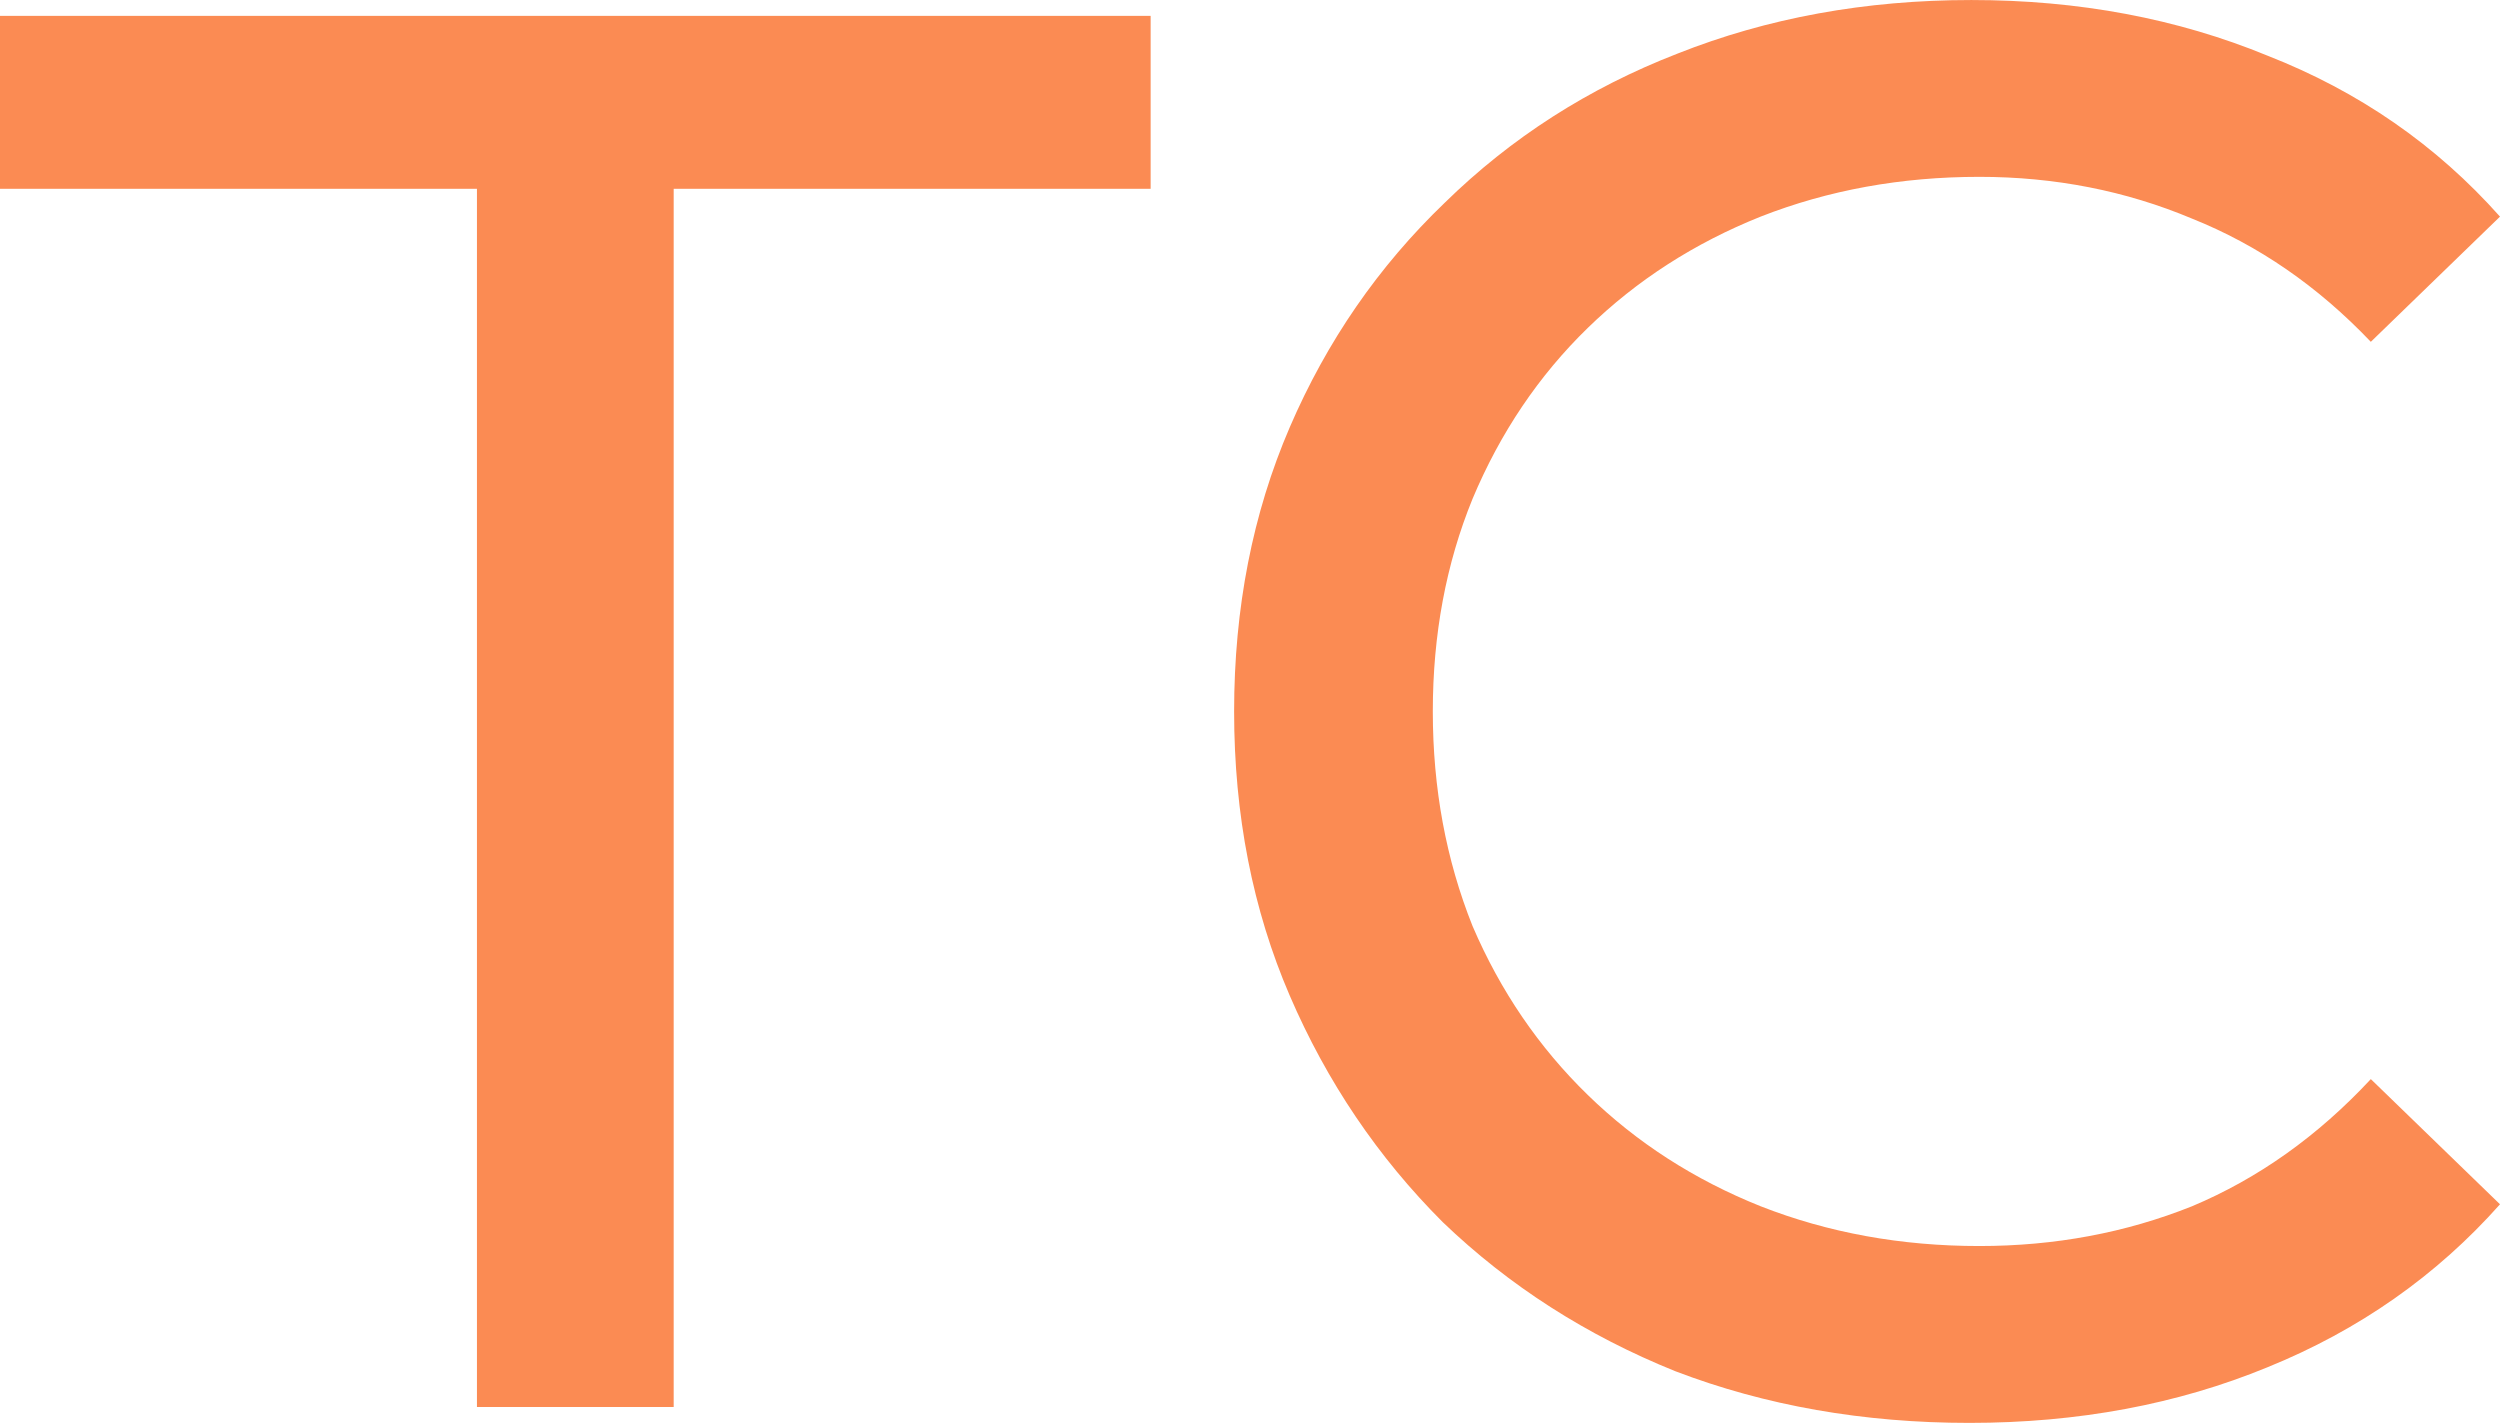
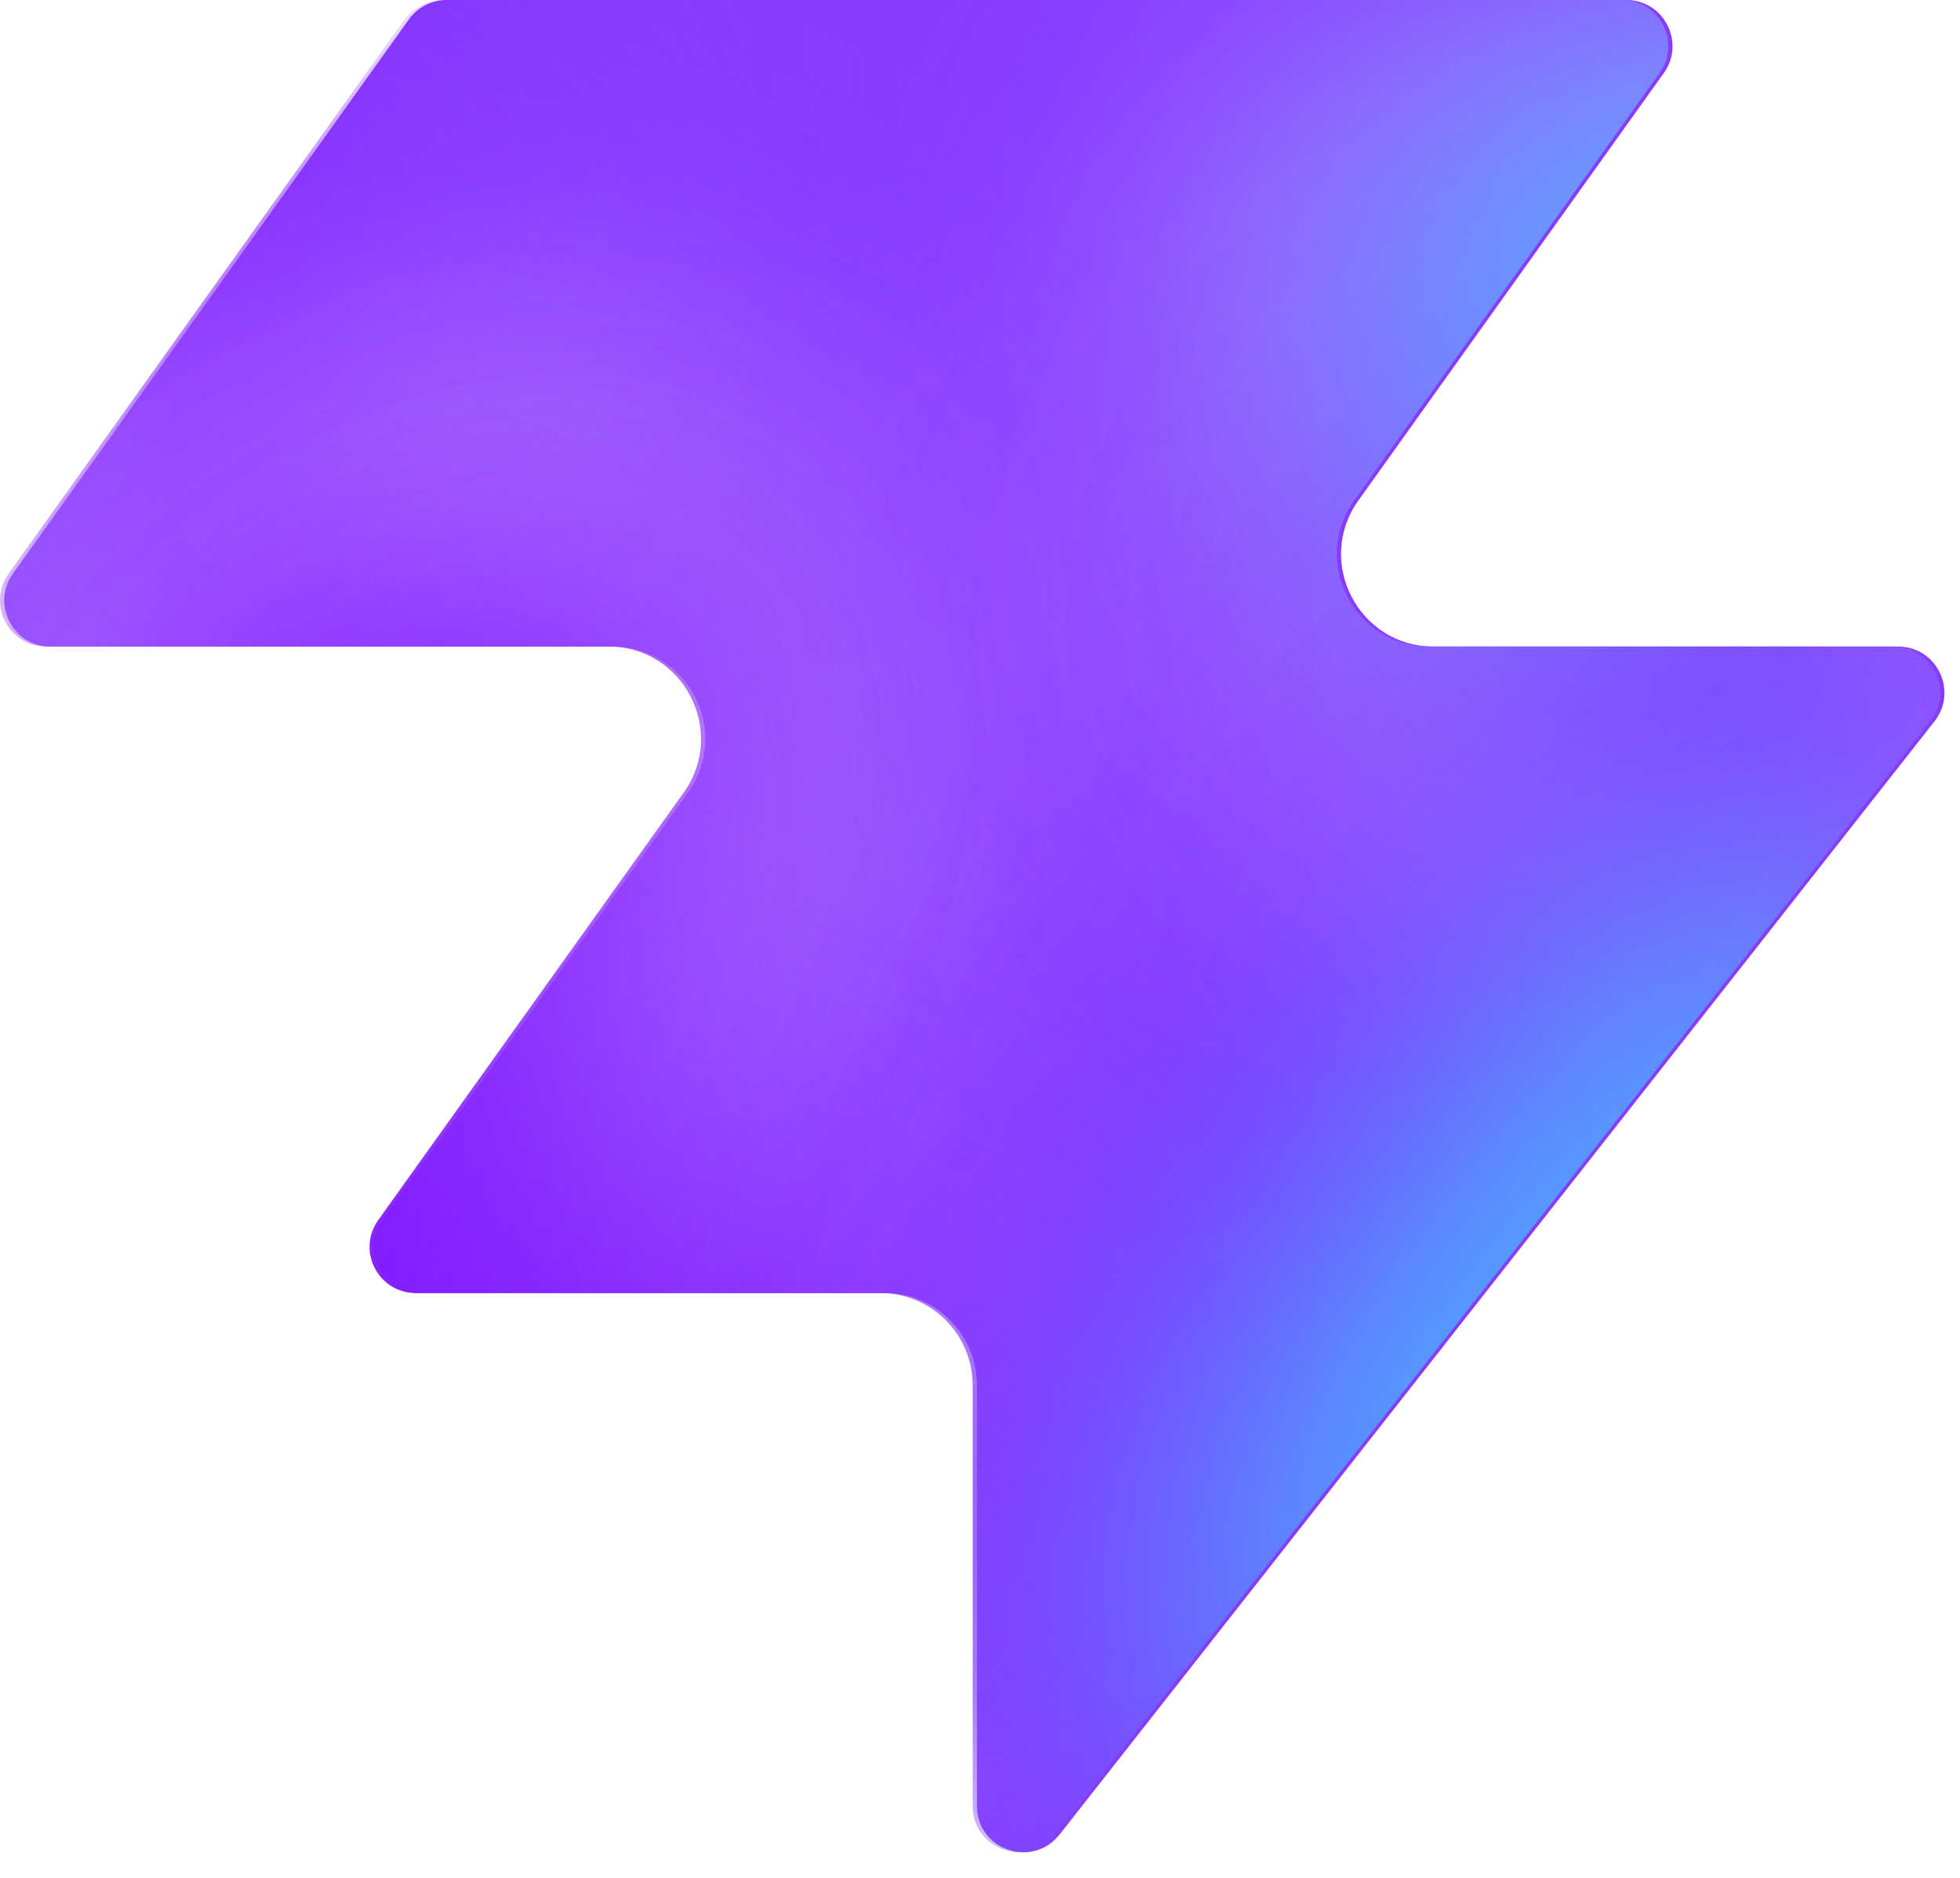
- <svg xmlns="http://www.w3.org/2000/svg" width="63.906mm" height="36.373mm" viewBox="0 0 63.906 36.373" version="1.1" id="svg5">
-   <defs id="defs2" />
-   <g id="layer1" transform="translate(-75.381,-115.0324)">
-     <g aria-label="TC" id="text957" style="font-size:50.8px;line-height:1.25;font-family:Montserrat;-inkscape-font-specification:'Montserrat, @wght=500';font-variation-settings:'wght' 500;fill:#fb8b53;stroke-width:0.265">
-       <path d="M 87.573,150.999 V 119.858 h -12.192 v -4.42 H 104.794 v 4.42 H 92.602 v 31.14 z" id="path246" />
-       <path d="m 125.724,151.405 q -4.064,0 -7.518,-1.321 -3.404,-1.372 -5.944,-3.81 -2.489,-2.489 -3.912,-5.791 -1.422,-3.302 -1.422,-7.264 0,-3.962 1.422,-7.264 1.422,-3.302 3.962,-5.74 2.54,-2.489 5.944,-3.81 3.454,-1.372 7.518,-1.372 4.115,0 7.569,1.422 3.505,1.372 5.944,4.115 l -3.302,3.2 q -2.032,-2.134 -4.572,-3.15 -2.54,-1.067 -5.436,-1.067 -2.997,0 -5.588,1.016 -2.54,1.016 -4.42,2.845 -1.88,1.829 -2.946,4.369 -1.016,2.489 -1.016,5.436 0,2.946 1.016,5.486 1.067,2.489 2.946,4.318 1.88,1.829 4.42,2.845 2.591,1.016 5.588,1.016 2.896,0 5.436,-1.016 2.54,-1.067 4.572,-3.251 l 3.302,3.2 q -2.438,2.743 -5.944,4.166 -3.454,1.422 -7.62,1.422 z" id="path248" />
+ <svg xmlns="http://www.w3.org/2000/svg" width="48" height="46" fill="none" viewBox="0 0 48 46">
+   <path fill="#863bff" d="M25.946 44.938c-.664.845-2.021.375-2.021-.698V33.937a2.26 2.26 0 0 0-2.262-2.262H10.287c-.92 0-1.456-1.04-.92-1.788l7.48-10.471c1.07-1.497 0-3.578-1.842-3.578H1.237c-.92 0-1.456-1.04-.92-1.788L10.013.474c.214-.297.556-.474.92-.474h28.894c.92 0 1.456 1.04.92 1.788l-7.48 10.471c-1.07 1.498 0 3.579 1.842 3.579h11.377c.943 0 1.473 1.088.89 1.83L25.947 44.94z" style="fill:#863bff;fill:color(display-p3 .525 .23 1);fill-opacity:1" />
+   <mask id="a" width="48" height="46" x="0" y="0" maskUnits="userSpaceOnUse" style="mask-type:alpha">
+     <path fill="#000" d="M25.842 44.938c-.664.844-2.021.375-2.021-.698V33.937a2.26 2.26 0 0 0-2.262-2.262H10.183c-.92 0-1.456-1.04-.92-1.788l7.48-10.471c1.07-1.498 0-3.579-1.842-3.579H1.133c-.92 0-1.456-1.04-.92-1.787L9.91.473c.214-.297.556-.474.92-.474h28.894c.92 0 1.456 1.04.92 1.788l-7.48 10.471c-1.07 1.498 0 3.578 1.842 3.578h11.377c.943 0 1.473 1.088.89 1.832L25.843 44.94z" style="fill:#000;fill-opacity:1" />
+   </mask>
+   <g mask="url(#a)">
+     <g filter="url(#b)">
+       <ellipse cx="5.508" cy="14.704" fill="#ede6ff" rx="5.508" ry="14.704" style="fill:#ede6ff;fill:color(display-p3 .927 .903 1);fill-opacity:1" transform="matrix(.00324 1 1 -.00324 -4.47 31.516)" />
+     </g>
+     <g filter="url(#c)">
+       <ellipse cx="10.399" cy="29.851" fill="#ede6ff" rx="10.399" ry="29.851" style="fill:#ede6ff;fill:color(display-p3 .927 .903 1);fill-opacity:1" transform="matrix(.00324 1 1 -.00324 -39.328 7.883)" />
+     </g>
+     <g filter="url(#d)">
+       <ellipse cx="5.508" cy="30.487" fill="#7e14ff" rx="5.508" ry="30.487" style="fill:#7e14ff;fill:color(display-p3 .492 .077 1);fill-opacity:1" transform="rotate(89.814 -25.913 -14.639)scale(1 -1)" />
+     </g>
+     <g filter="url(#e)">
+       <ellipse cx="5.508" cy="30.599" fill="#7e14ff" rx="5.508" ry="30.599" style="fill:#7e14ff;fill:color(display-p3 .492 .077 1);fill-opacity:1" transform="rotate(89.814 -32.644 -3.334)scale(1 -1)" />
+     </g>
+     <g filter="url(#f)">
+       <ellipse cx="5.508" cy="30.599" fill="#7e14ff" rx="5.508" ry="30.599" style="fill:#7e14ff;fill:color(display-p3 .492 .077 1);fill-opacity:1" transform="matrix(.00324 1 1 -.00324 -34.34 30.47)" />
+     </g>
+     <g filter="url(#g)">
+       <ellipse cx="14.072" cy="22.078" fill="#ede6ff" rx="14.072" ry="22.078" style="fill:#ede6ff;fill:color(display-p3 .927 .903 1);fill-opacity:1" transform="rotate(93.35 24.506 48.493)scale(-1 1)" />
+     </g>
+     <g filter="url(#h)">
+       <ellipse cx="3.47" cy="21.501" fill="#7e14ff" rx="3.47" ry="21.501" style="fill:#7e14ff;fill:color(display-p3 .492 .077 1);fill-opacity:1" transform="rotate(89.009 28.708 47.59)scale(-1 1)" />
+     </g>
+     <g filter="url(#i)">
+       <ellipse cx="3.47" cy="21.501" fill="#7e14ff" rx="3.47" ry="21.501" style="fill:#7e14ff;fill:color(display-p3 .492 .077 1);fill-opacity:1" transform="rotate(89.009 28.708 47.59)scale(-1 1)" />
+     </g>
+     <g filter="url(#j)">
+       <ellipse cx=".387" cy="8.972" fill="#7e14ff" rx="4.407" ry="29.108" style="fill:#7e14ff;fill:color(display-p3 .492 .077 1);fill-opacity:1" transform="rotate(39.51 .387 8.972)" />
+     </g>
+     <g filter="url(#k)">
+       <ellipse cx="47.523" cy="-6.092" fill="#7e14ff" rx="4.407" ry="29.108" style="fill:#7e14ff;fill:color(display-p3 .492 .077 1);fill-opacity:1" transform="rotate(37.892 47.523 -6.092)" />
+     </g>
+     <g filter="url(#l)">
+       <ellipse cx="41.412" cy="6.333" fill="#47bfff" rx="5.971" ry="9.665" style="fill:#47bfff;fill:color(display-p3 .28 .748 1);fill-opacity:1" transform="rotate(37.892 41.412 6.333)" />
+     </g>
+     <g filter="url(#m)">
+       <ellipse cx="-1.879" cy="38.332" fill="#7e14ff" rx="4.407" ry="29.108" style="fill:#7e14ff;fill:color(display-p3 .492 .077 1);fill-opacity:1" transform="rotate(37.892 -1.88 38.332)" />
+     </g>
+     <g filter="url(#n)">
+       <ellipse cx="-1.879" cy="38.332" fill="#7e14ff" rx="4.407" ry="29.108" style="fill:#7e14ff;fill:color(display-p3 .492 .077 1);fill-opacity:1" transform="rotate(37.892 -1.88 38.332)" />
+     </g>
+     <g filter="url(#o)">
+       <ellipse cx="35.651" cy="29.907" fill="#7e14ff" rx="4.407" ry="29.108" style="fill:#7e14ff;fill:color(display-p3 .492 .077 1);fill-opacity:1" transform="rotate(37.892 35.651 29.907)" />
+     </g>
+     <g filter="url(#p)">
+       <ellipse cx="38.418" cy="32.4" fill="#47bfff" rx="5.971" ry="15.297" style="fill:#47bfff;fill:color(display-p3 .28 .748 1);fill-opacity:1" transform="rotate(37.892 38.418 32.4)" />
    </g>
  </g>
+   <defs>
+     <filter id="b" width="60.045" height="41.654" x="-19.77" y="16.149" color-interpolation-filters="sRGB" filterUnits="userSpaceOnUse">
+       <feFlood flood-opacity="0" result="BackgroundImageFix" />
+       <feBlend in="SourceGraphic" in2="BackgroundImageFix" result="shape" />
+       <feGaussianBlur result="effect1_foregroundBlur_2002_17158" stdDeviation="7.659" />
+     </filter>
+     <filter id="c" width="90.34" height="51.437" x="-54.613" y="-7.533" color-interpolation-filters="sRGB" filterUnits="userSpaceOnUse">
+       <feFlood flood-opacity="0" result="BackgroundImageFix" />
+       <feBlend in="SourceGraphic" in2="BackgroundImageFix" result="shape" />
+       <feGaussianBlur result="effect1_foregroundBlur_2002_17158" stdDeviation="7.659" />
+     </filter>
+     <filter id="d" width="79.355" height="29.4" x="-49.64" y="2.03" color-interpolation-filters="sRGB" filterUnits="userSpaceOnUse">
+       <feFlood flood-opacity="0" result="BackgroundImageFix" />
+       <feBlend in="SourceGraphic" in2="BackgroundImageFix" result="shape" />
+       <feGaussianBlur result="effect1_foregroundBlur_2002_17158" stdDeviation="4.596" />
+     </filter>
+     <filter id="e" width="79.579" height="29.4" x="-45.045" y="20.029" color-interpolation-filters="sRGB" filterUnits="userSpaceOnUse">
+       <feFlood flood-opacity="0" result="BackgroundImageFix" />
+       <feBlend in="SourceGraphic" in2="BackgroundImageFix" result="shape" />
+       <feGaussianBlur result="effect1_foregroundBlur_2002_17158" stdDeviation="4.596" />
+     </filter>
+     <filter id="f" width="79.579" height="29.4" x="-43.513" y="21.178" color-interpolation-filters="sRGB" filterUnits="userSpaceOnUse">
+       <feFlood flood-opacity="0" result="BackgroundImageFix" />
+       <feBlend in="SourceGraphic" in2="BackgroundImageFix" result="shape" />
+       <feGaussianBlur result="effect1_foregroundBlur_2002_17158" stdDeviation="4.596" />
+     </filter>
+     <filter id="g" width="74.749" height="58.852" x="15.756" y="-17.901" color-interpolation-filters="sRGB" filterUnits="userSpaceOnUse">
+       <feFlood flood-opacity="0" result="BackgroundImageFix" />
+       <feBlend in="SourceGraphic" in2="BackgroundImageFix" result="shape" />
+       <feGaussianBlur result="effect1_foregroundBlur_2002_17158" stdDeviation="7.659" />
+     </filter>
+     <filter id="h" width="61.377" height="25.362" x="23.548" y="2.284" color-interpolation-filters="sRGB" filterUnits="userSpaceOnUse">
+       <feFlood flood-opacity="0" result="BackgroundImageFix" />
+       <feBlend in="SourceGraphic" in2="BackgroundImageFix" result="shape" />
+       <feGaussianBlur result="effect1_foregroundBlur_2002_17158" stdDeviation="4.596" />
+     </filter>
+     <filter id="i" width="61.377" height="25.362" x="23.548" y="2.284" color-interpolation-filters="sRGB" filterUnits="userSpaceOnUse">
+       <feFlood flood-opacity="0" result="BackgroundImageFix" />
+       <feBlend in="SourceGraphic" in2="BackgroundImageFix" result="shape" />
+       <feGaussianBlur result="effect1_foregroundBlur_2002_17158" stdDeviation="4.596" />
+     </filter>
+     <filter id="j" width="56.045" height="63.649" x="-27.636" y="-22.853" color-interpolation-filters="sRGB" filterUnits="userSpaceOnUse">
+       <feFlood flood-opacity="0" result="BackgroundImageFix" />
+       <feBlend in="SourceGraphic" in2="BackgroundImageFix" result="shape" />
+       <feGaussianBlur result="effect1_foregroundBlur_2002_17158" stdDeviation="4.596" />
+     </filter>
+     <filter id="k" width="54.814" height="64.646" x="20.116" y="-38.415" color-interpolation-filters="sRGB" filterUnits="userSpaceOnUse">
+       <feFlood flood-opacity="0" result="BackgroundImageFix" />
+       <feBlend in="SourceGraphic" in2="BackgroundImageFix" result="shape" />
+       <feGaussianBlur result="effect1_foregroundBlur_2002_17158" stdDeviation="4.596" />
+     </filter>
+     <filter id="l" width="33.541" height="35.313" x="24.641" y="-11.323" color-interpolation-filters="sRGB" filterUnits="userSpaceOnUse">
+       <feFlood flood-opacity="0" result="BackgroundImageFix" />
+       <feBlend in="SourceGraphic" in2="BackgroundImageFix" result="shape" />
+       <feGaussianBlur result="effect1_foregroundBlur_2002_17158" stdDeviation="4.596" />
+     </filter>
+     <filter id="m" width="54.814" height="64.646" x="-29.286" y="6.009" color-interpolation-filters="sRGB" filterUnits="userSpaceOnUse">
+       <feFlood flood-opacity="0" result="BackgroundImageFix" />
+       <feBlend in="SourceGraphic" in2="BackgroundImageFix" result="shape" />
+       <feGaussianBlur result="effect1_foregroundBlur_2002_17158" stdDeviation="4.596" />
+     </filter>
+     <filter id="n" width="54.814" height="64.646" x="-29.286" y="6.009" color-interpolation-filters="sRGB" filterUnits="userSpaceOnUse">
+       <feFlood flood-opacity="0" result="BackgroundImageFix" />
+       <feBlend in="SourceGraphic" in2="BackgroundImageFix" result="shape" />
+       <feGaussianBlur result="effect1_foregroundBlur_2002_17158" stdDeviation="4.596" />
+     </filter>
+     <filter id="o" width="54.814" height="64.646" x="8.244" y="-2.416" color-interpolation-filters="sRGB" filterUnits="userSpaceOnUse">
+       <feFlood flood-opacity="0" result="BackgroundImageFix" />
+       <feBlend in="SourceGraphic" in2="BackgroundImageFix" result="shape" />
+       <feGaussianBlur result="effect1_foregroundBlur_2002_17158" stdDeviation="4.596" />
+     </filter>
+     <filter id="p" width="39.409" height="43.623" x="18.713" y="10.588" color-interpolation-filters="sRGB" filterUnits="userSpaceOnUse">
+       <feFlood flood-opacity="0" result="BackgroundImageFix" />
+       <feBlend in="SourceGraphic" in2="BackgroundImageFix" result="shape" />
+       <feGaussianBlur result="effect1_foregroundBlur_2002_17158" stdDeviation="4.596" />
+     </filter>
+   </defs>
</svg>
